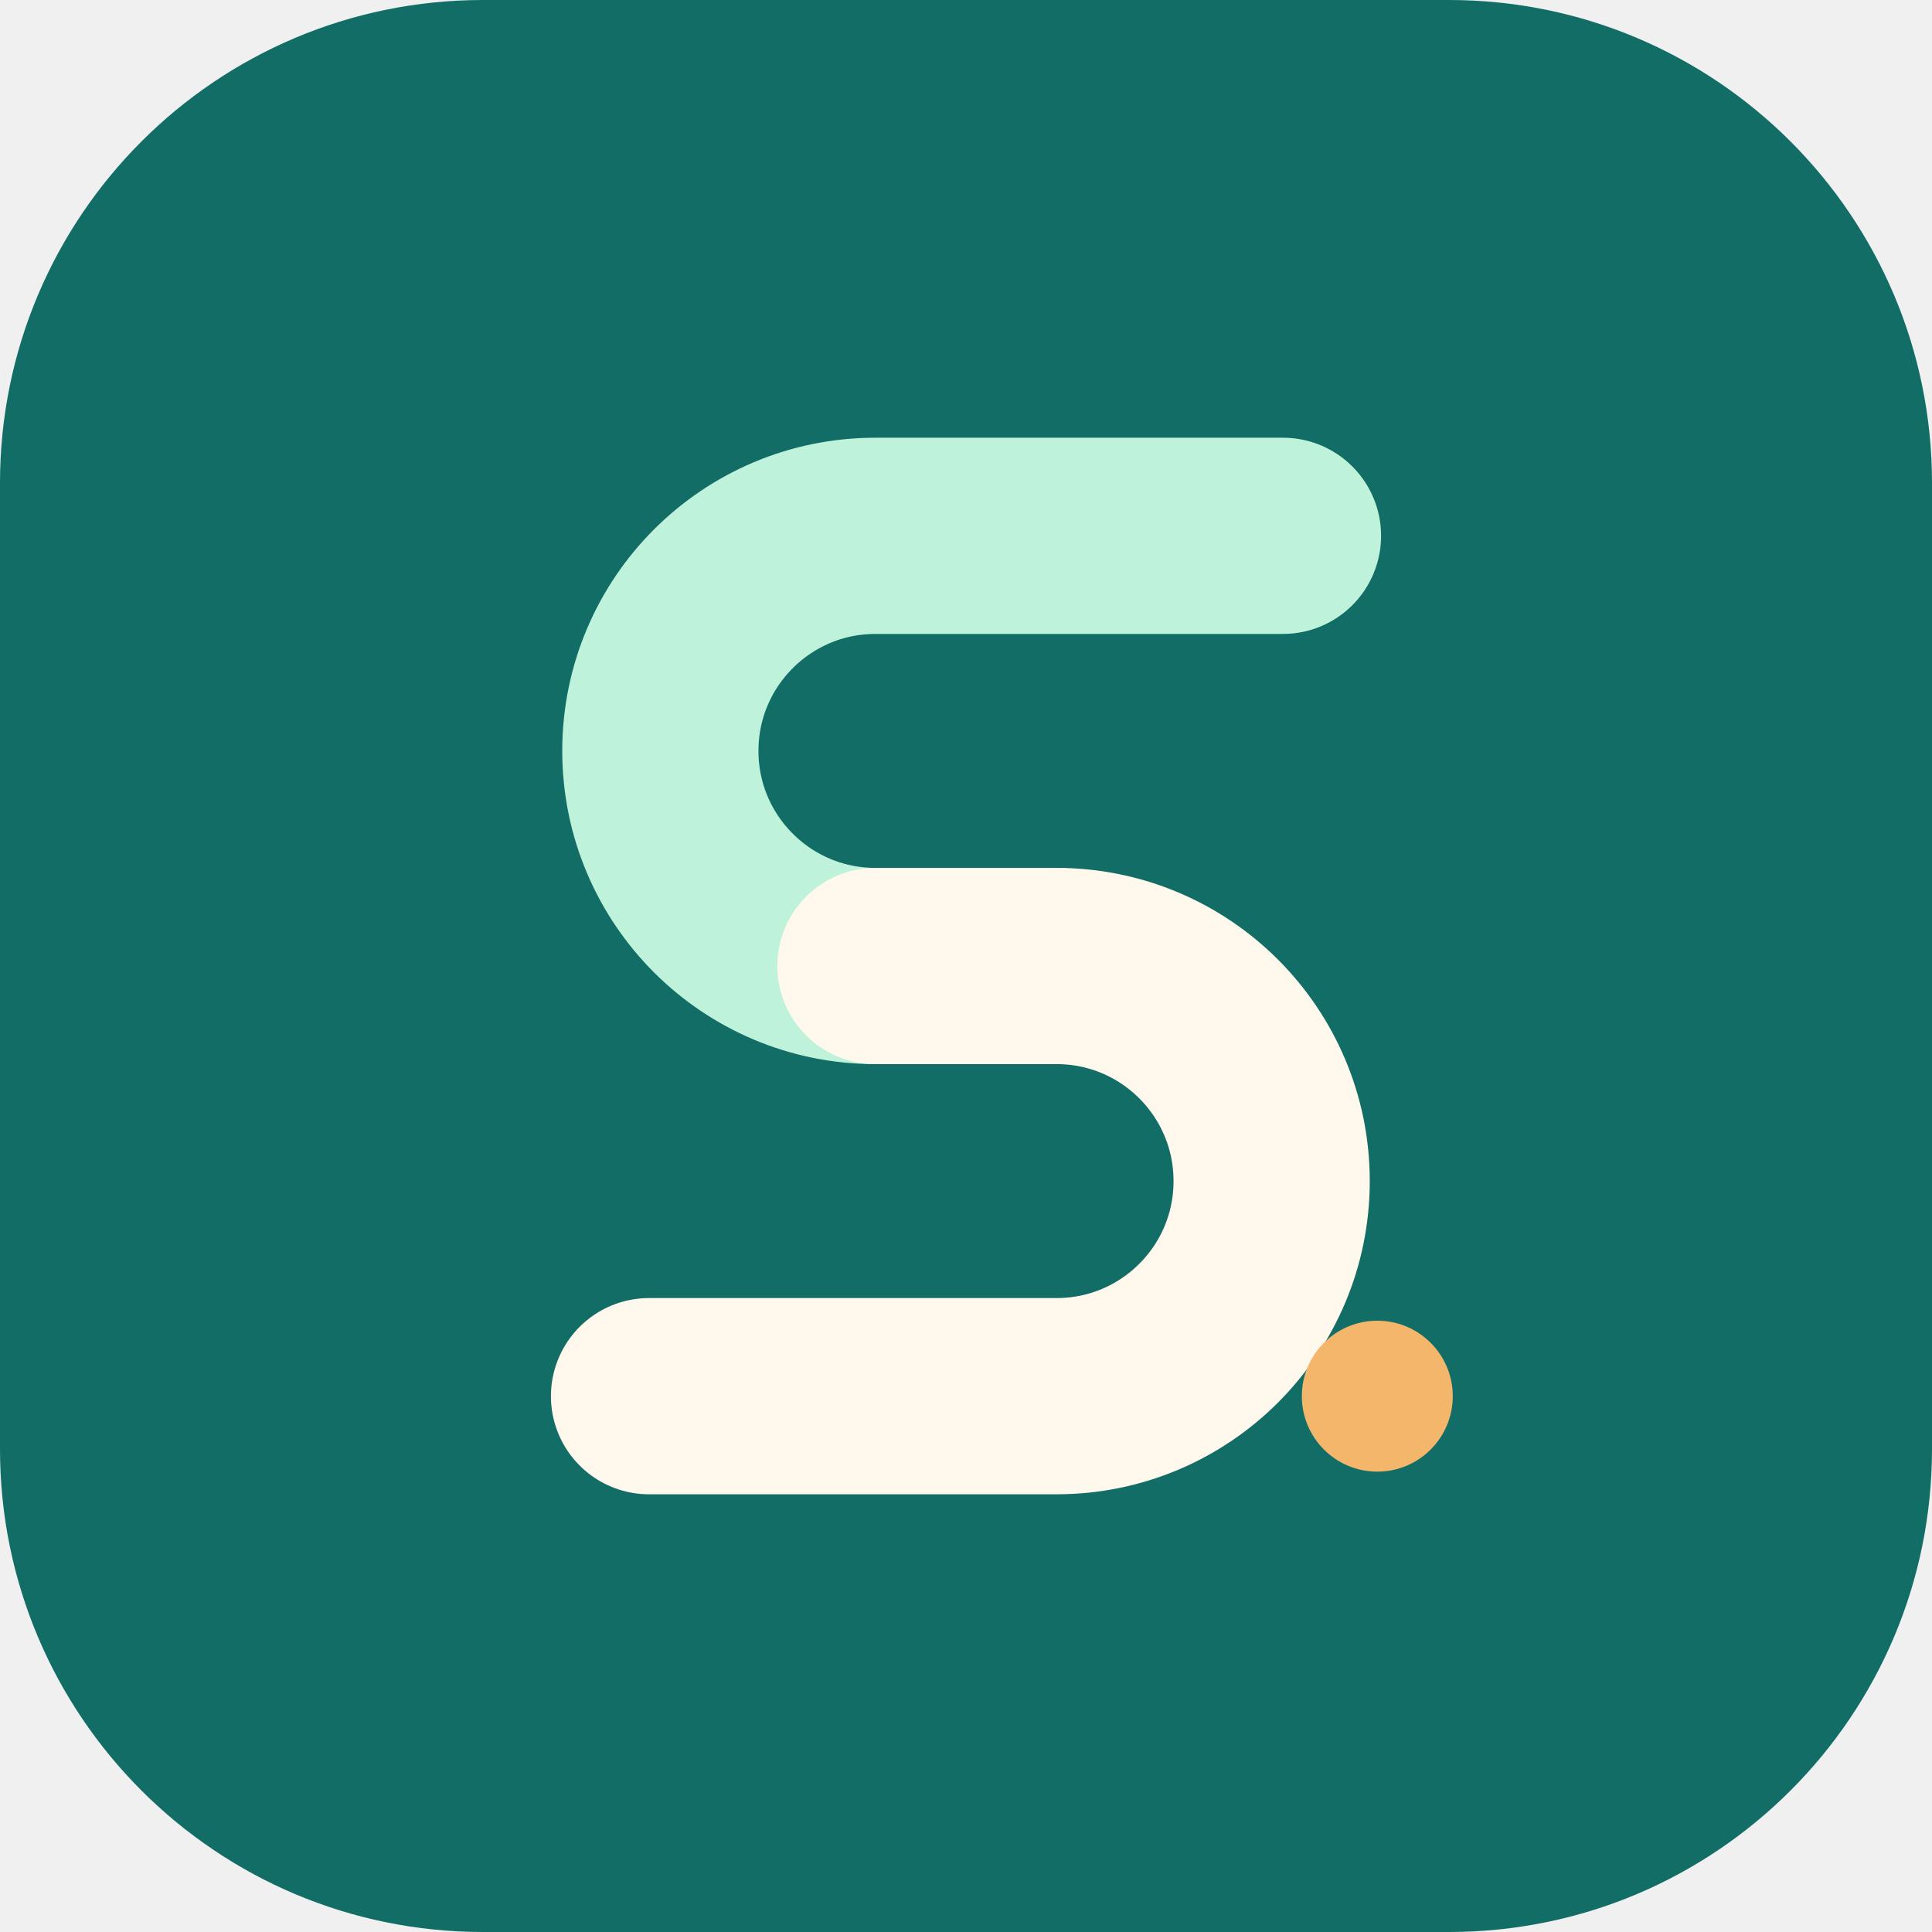
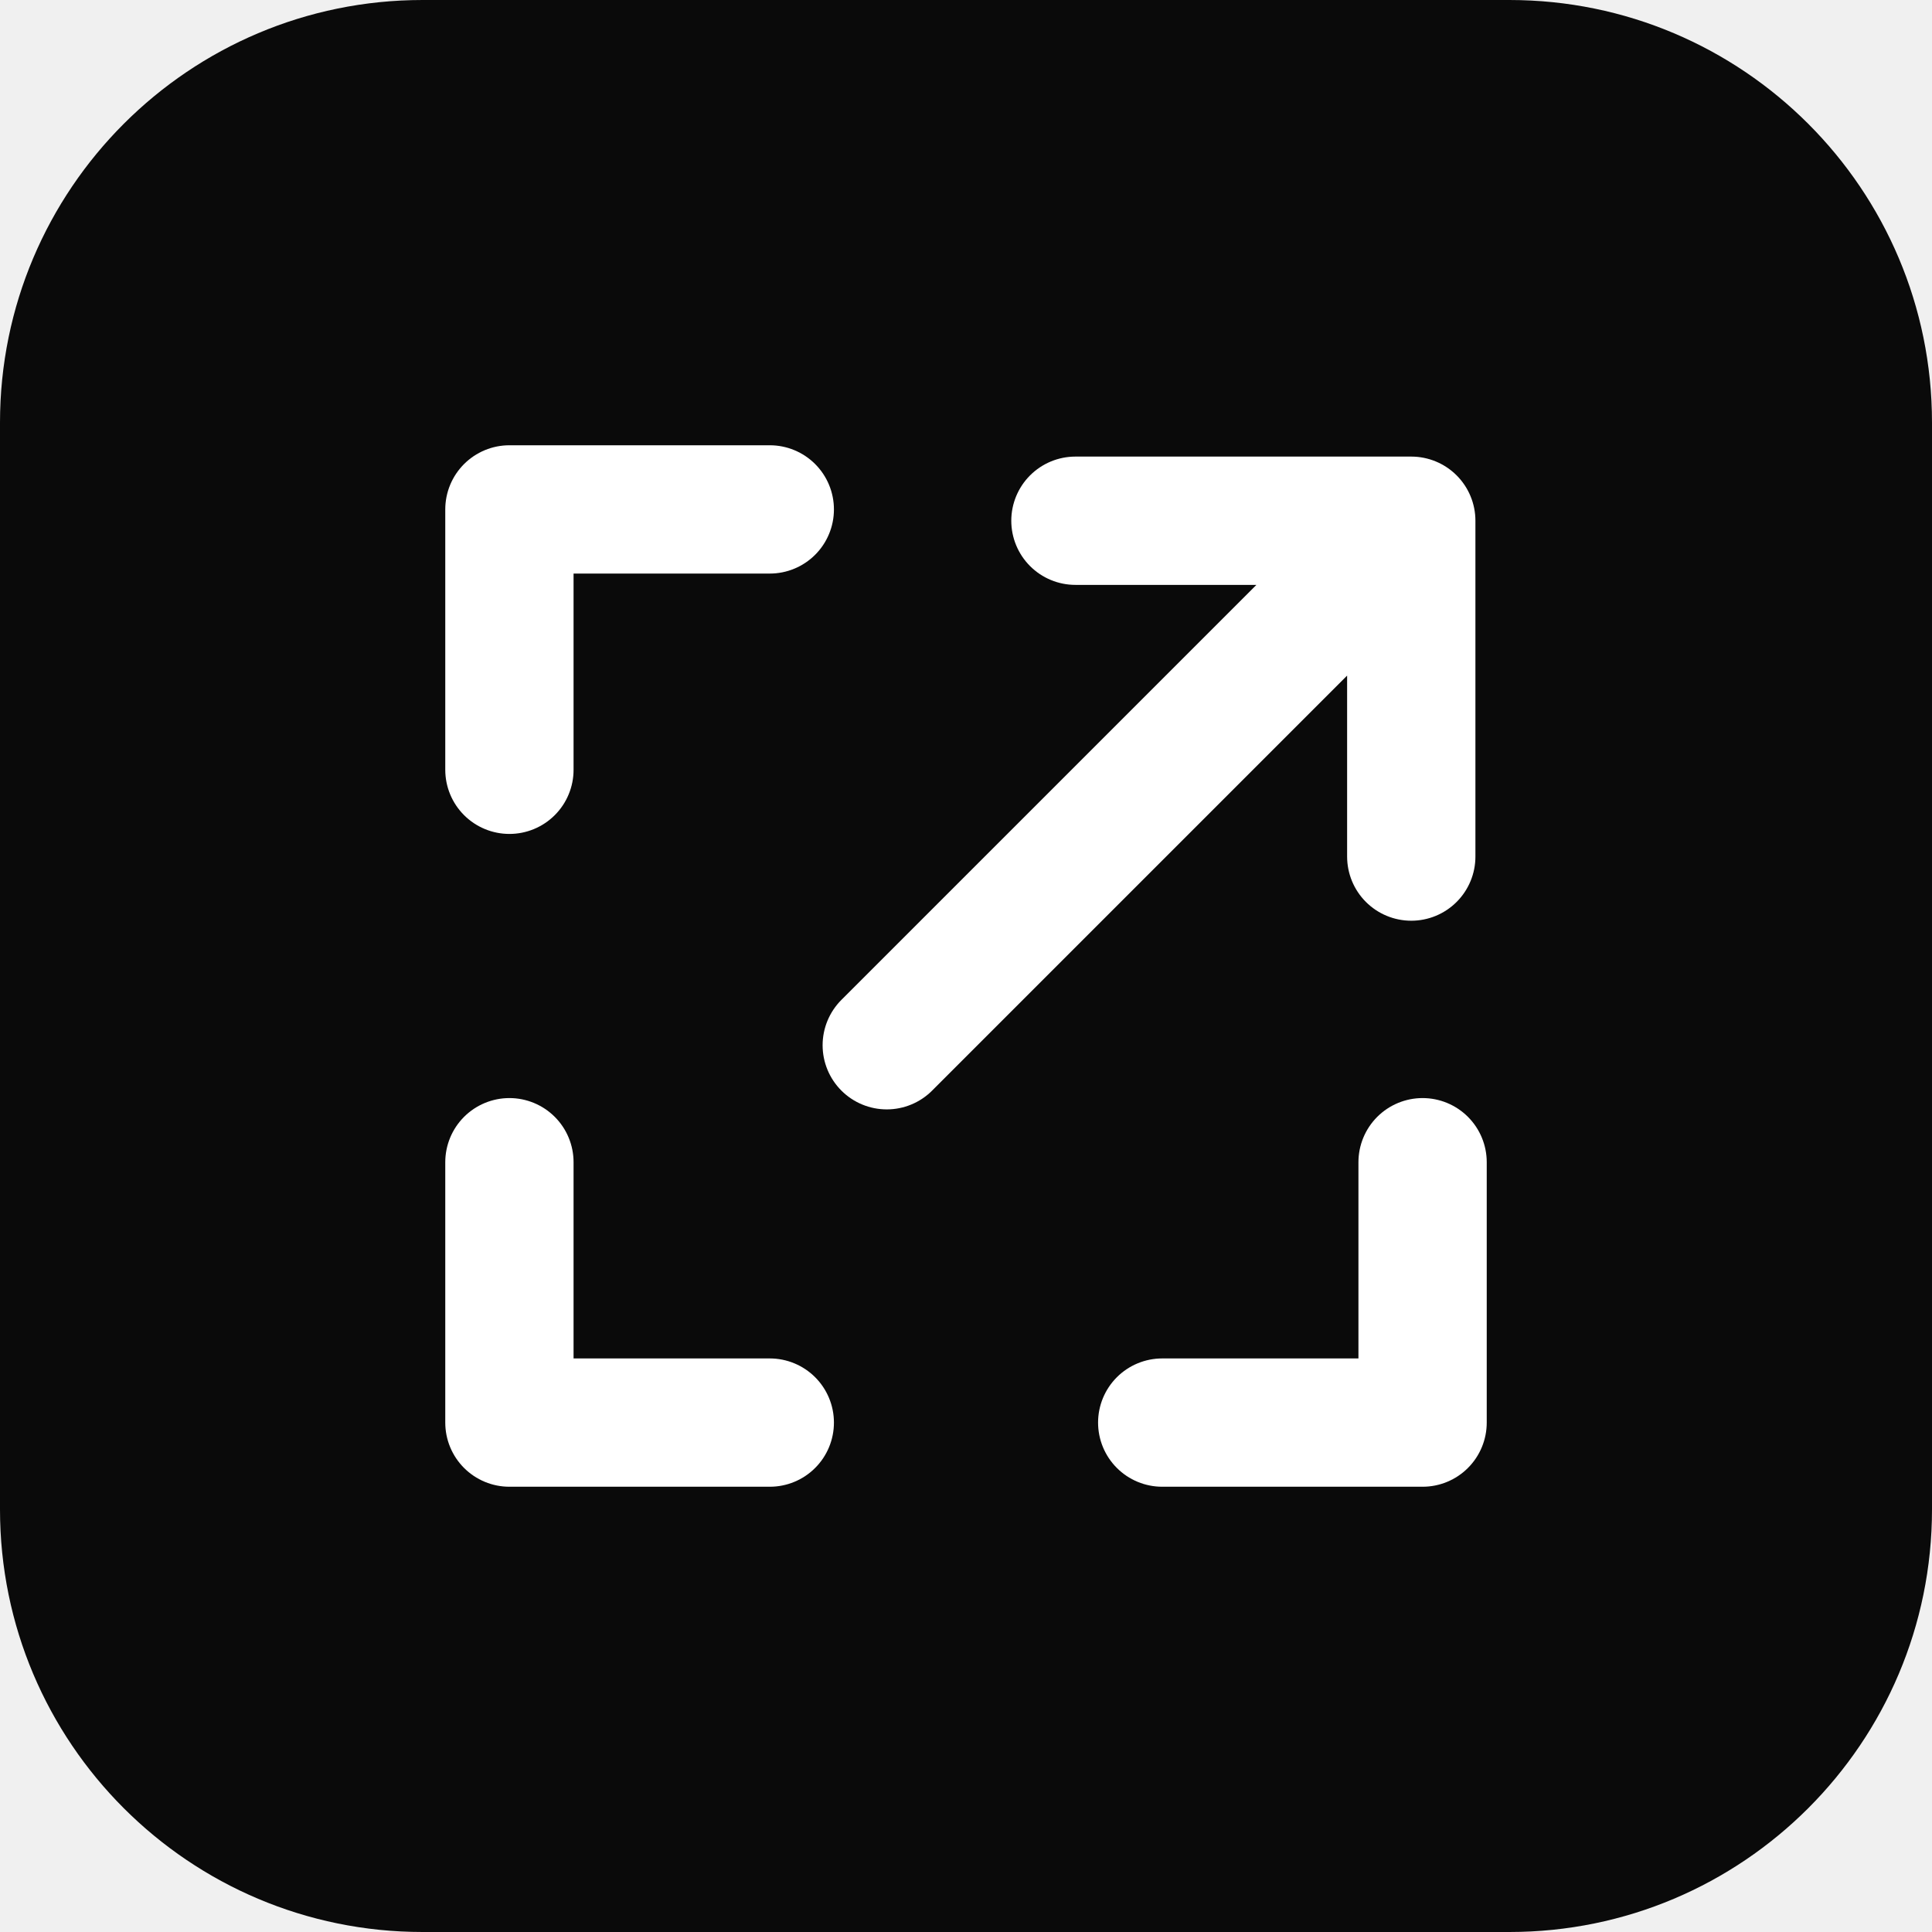
- <svg xmlns="http://www.w3.org/2000/svg" viewBox="0 0 512 512" fill="none">
-   <rect width="512" height="512" rx="128" fill="#116D65" />
-   <path d="M340 142H232a57 57 0 0 0 0 114h48" stroke="#BFF2DA" stroke-width="52" stroke-linecap="round" />
-   <path d="M232 256h48a57 57 0 0 1 0 114H172" stroke="#FFF9ED" stroke-width="52" stroke-linecap="round" />
-   <circle cx="365" cy="370" r="20" fill="#F3B66B" />
+ <svg xmlns="http://www.w3.org/2000/svg" width="512" height="512" viewBox="0 0 512 512">
+   <rect width="512" height="512" rx="112" fill="#0A0A0A" />
+   <g fill="none" stroke="#FFFFFF" stroke-width="34" stroke-linecap="round" stroke-linejoin="round">
+     <path d="M204 135h-69v69m173 173h69v-69M135 308v69h69" />
+     <path d="M235 277l139-139m-89 0h89v89" />
+   </g>
</svg>
